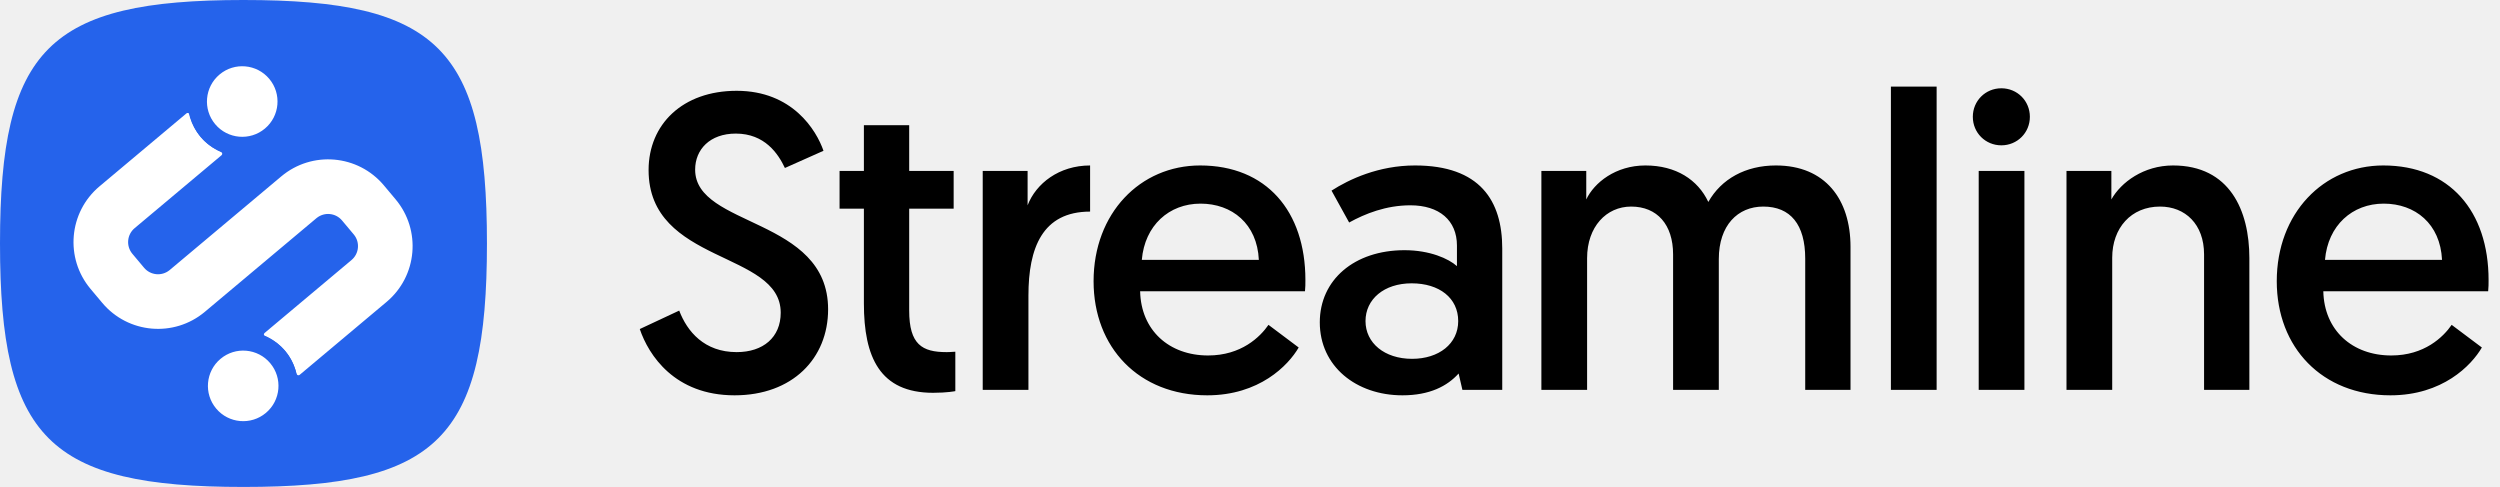
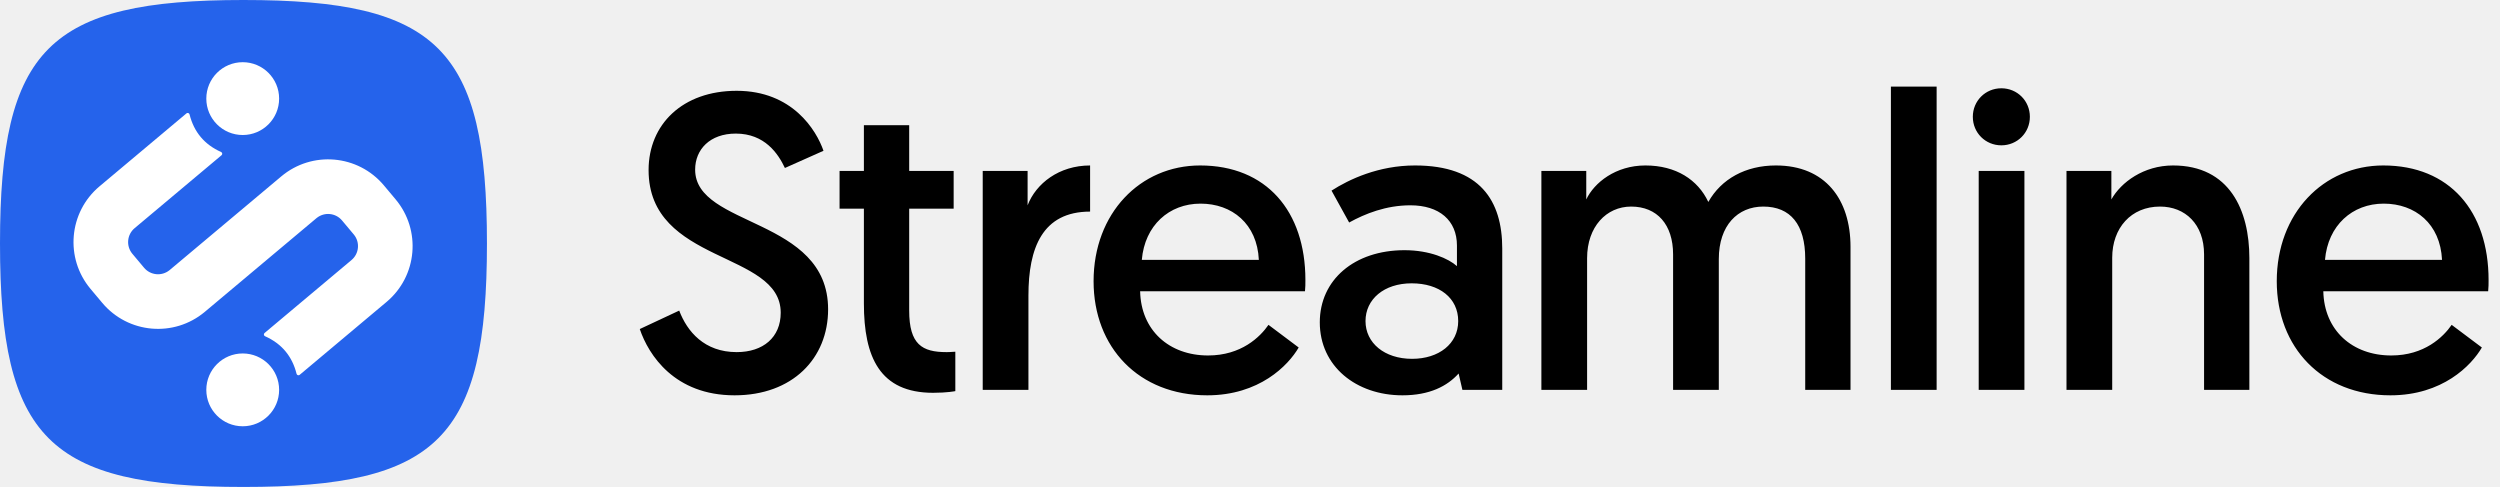
<svg xmlns="http://www.w3.org/2000/svg" width="1648" height="321" viewBox="0 0 1648 321">
  <g fill="none" fill-rule="evenodd">
    <path d="M484.231,260.594 C522.388,260.594 545.89,236.263 545.89,203.912 C545.89,143.082 458.24,149.995 458.24,111.838 C458.24,98.566 467.917,88.059 485.06,88.059 C504.139,88.059 512.987,101.331 517.411,110.732 L542.849,99.395 C538.148,85.847 522.388,59.856 485.613,59.856 C449.945,59.856 427.548,81.976 427.548,112.114 C427.548,174.327 514.646,165.202 514.646,206.124 C514.646,222.438 503.033,232.115 485.613,232.115 C464.323,232.115 452.986,218.567 447.733,204.742 L421.742,216.908 C427.548,234.051 444.691,260.594 484.231,260.594 Z M615.098,258.935 C624.499,258.935 629.753,257.829 629.753,257.829 L629.753,231.839 C629.753,231.839 629.643,231.848 629.449,231.863 L629.227,231.879 C628.524,231.932 627.207,232.022 625.843,232.074 L625.361,232.091 C624.879,232.106 624.399,232.115 623.946,232.115 C607.909,232.115 599.338,227.138 599.338,204.742 L599.338,137.552 L628.647,137.552 L628.647,112.667 L599.338,112.667 L599.338,82.529 L569.476,82.529 L569.476,112.667 L553.439,112.667 L553.439,137.552 L569.476,137.552 L569.476,200.041 C569.476,235.433 579.983,258.935 615.098,258.935 Z M677.947,257 L677.947,194.788 C677.947,163.543 687.071,139.488 718.592,139.488 L718.592,109.073 C698.131,109.073 682.924,120.962 677.394,135.34 L677.394,112.667 L647.808,112.667 L647.808,257 L677.947,257 Z M795.819,260.594 C830.105,260.594 849.183,240.963 856.096,229.074 L836.188,214.143 C830.658,222.161 818.215,234.327 796.372,234.327 C770.657,234.327 752.132,217.737 751.579,192.023 L860.243,192.023 C860.52,189.534 860.52,187.046 860.52,184.557 C860.52,139.211 834.805,109.073 791.118,109.073 C751.579,109.073 720.887,140.594 720.887,185.387 C720.887,229.074 750.749,260.594 795.819,260.594 Z M829.828,171.285 L752.685,171.285 C754.62,148.612 770.657,134.234 791.395,134.234 C812.132,134.234 828.722,147.506 829.828,171.285 Z M924.474,260.594 C942.447,260.594 954.06,254.512 961.525,246.217 L964.014,257 L990.281,257 L990.281,163.82 C990.281,132.299 975.627,109.073 932.769,109.073 C908.714,109.073 889.359,118.197 877.746,125.663 L889.359,146.677 C899.866,140.87 913.691,135.34 929.728,135.34 C948.806,135.34 960.419,145.294 960.419,161.884 L960.419,175.433 C954.889,170.456 942.447,164.926 925.857,164.926 C892.677,164.926 870.004,184.557 870.004,212.484 C870.004,241.516 894.059,260.594 924.474,260.594 Z M930.834,236.539 C912.585,236.539 900.142,226.032 900.142,211.654 C900.142,197.276 912.308,186.769 930.557,186.769 C948.806,186.769 961.249,196.447 961.249,211.654 C961.249,226.585 948.53,236.539 930.834,236.539 Z M1046.217,257 L1046.217,170.179 C1046.217,149.442 1058.936,136.17 1075.25,136.17 C1092.393,136.17 1102.9,148.059 1102.9,167.691 L1102.9,257 L1133.038,257 L1133.038,170.732 C1133.038,148.612 1145.481,136.17 1162.347,136.17 C1180.32,136.17 1189.997,148.059 1189.997,170.456 L1189.997,257 L1219.859,257 L1219.859,162.714 C1219.859,131.469 1203.269,109.073 1170.642,109.073 C1150.734,109.073 1134.697,117.921 1126.126,133.128 C1119.213,118.474 1104.835,109.073 1084.651,109.073 C1065.019,109.073 1050.918,120.409 1045.664,131.469 L1045.664,112.667 L1045.664,112.667 L1016.079,112.667 L1016.079,257 L1046.217,257 Z M1276.625,257 L1276.625,57.091 L1246.486,57.091 L1246.486,257 L1276.625,257 Z M1319.289,95.801 C1329.796,95.801 1338.091,87.506 1338.091,76.999 C1338.091,66.492 1329.796,58.197 1319.289,58.197 C1308.782,58.197 1300.487,66.492 1300.487,76.999 C1300.487,87.506 1308.782,95.801 1319.289,95.801 Z M1334.496,257 L1334.496,112.667 L1304.358,112.667 L1304.358,257 L1334.496,257 Z M1392.368,257 L1392.368,169.903 C1392.368,150.271 1404.81,136.17 1423.889,136.17 C1440.479,136.17 1452.921,147.783 1452.921,167.691 L1452.921,257 L1482.783,257 L1482.783,170.179 C1482.783,138.658 1469.788,109.073 1432.46,109.073 C1413.105,109.073 1398.174,120.133 1391.815,131.469 L1391.815,112.667 L1362.229,112.667 L1362.229,257 L1392.368,257 Z M1575.77,260.594 C1610.056,260.594 1629.135,240.963 1636.047,229.074 L1616.139,214.143 C1610.609,222.161 1598.167,234.327 1576.323,234.327 C1550.609,234.327 1532.083,217.737 1531.53,192.023 L1640.195,192.023 C1640.471,189.534 1640.471,187.046 1640.471,184.557 C1640.471,139.211 1614.757,109.073 1571.07,109.073 C1531.53,109.073 1500.839,140.594 1500.839,185.387 C1500.839,229.074 1530.701,260.594 1575.77,260.594 Z M1609.78,171.285 L1532.636,171.285 C1534.572,148.612 1550.609,134.234 1571.346,134.234 C1592.084,134.234 1608.674,147.506 1609.78,171.285 Z" fill="#000" fill-rule="nonzero" />
    <path d="M160.5,0 C32.087,0 0,32.087 0,160.5 C0,288.913 32.087,321 160.5,321 C288.913,321 321,288.913 321,160.5 C321,32.087 288.913,0 160.5,0 Z" fill="#2563EB" />
-     <g transform="rotate(-40 200.33 46.407)" fill="#FFF">
-       <path d="M69.212,198.348 C68.509,198.348 67.938,197.778 67.938,197.074 C67.938,196.881 67.982,196.69 68.067,196.517 C70.689,191.127 72,185.738 72,180.348 C72,174.959 70.689,169.569 68.067,164.179 C67.759,163.547 68.022,162.784 68.655,162.476 C68.828,162.392 69.019,162.348 69.212,162.348 L144,162.348 C150.549,162.348 155.872,157.103 155.998,150.584 L156,150.348 L156,138.348 C156,131.8 150.755,126.476 144.236,126.35 L144,126.348 L48,126.348 C21.49,126.348 -7.81597009e-13,104.858 -7.81597009e-13,78.348 L-7.67386155e-13,66.348 C-7.67386155e-13,39.838 21.49,18.348 48,18.348 L122.788,18.348 C123.491,18.348 124.062,18.918 124.062,19.622 C124.062,19.815 124.018,20.006 123.933,20.179 C121.311,25.569 120,30.959 120,36.348 C120,41.738 121.311,47.127 123.933,52.517 C124.241,53.149 123.978,53.912 123.345,54.22 C123.172,54.304 122.981,54.348 122.788,54.348 L48,54.348 C41.451,54.348 36.128,59.594 36.002,66.112 L36,66.348 L36,78.348 C36,84.897 41.245,90.22 47.764,90.346 L48,90.348 L144,90.348 C170.51,90.348 192,111.838 192,138.348 L192,150.348 C192,176.858 170.51,198.348 144,198.348 L69.212,198.348 Z" />
-       <circle stroke="#2563EB" stroke-width="12.74" cx="156" cy="36" r="29.63" />
-       <circle stroke="#2563EB" stroke-width="12.74" cx="36" cy="180" r="29.63" />
+     <g transform="translate(64 65)" fill="#FFF">
+       <path d="M69.212,180 C68.509,180 67.938,179.43 67.938,178.726 C67.938,178.533 67.982,178.342 68.067,178.169 C70.689,172.779 72,167.39 72,162 C72,156.61 70.689,151.221 68.067,145.831 C67.759,145.199 68.022,144.436 68.655,144.128 C68.828,144.044 69.019,144 69.212,144 L96,144 L96,143.999 L144,144 C150.549,144 155.872,138.755 155.998,132.236 L156,132 L156,120 C156,113.451 150.755,108.128 144.236,108.002 L144,108 L96,107.999 L96,108.001 L48,108 C21.49,108 -1.90425453e-12,86.51 -1.90425453e-12,60 L-1.89004368e-12,48 C-1.89004368e-12,21.49 21.49,-5.40012479e-13 48,-5.25801624e-13 L96,-9.66338121e-13 L96,36.001 L48,36 C41.451,36 36.128,41.245 36.002,47.764 L36,48 L36,60 C36,66.549 41.245,71.872 47.764,71.998 L48,72 L96,72.001 L144,72 C170.51,72 192,93.49 192,120 L192,132 C192,158.51 170.51,180 144,180 L69.212,180 Z M122.788,4.2845727e-12 C123.491,2.15873181e-05 124.062,0.57 124.062,1.274 C124.062,1.467 124.018,1.658 123.933,1.831 C121.311,7.221 120,12.61 120,18 C120,23.39 121.311,28.779 123.933,34.169 C124.241,34.801 123.978,35.564 123.345,35.872 C123.172,35.956 122.981,36 122.788,36 L96,36 L96,4.2845727e-12 L122.788,4.2845727e-12 Z" transform="rotate(-40 104.242 92.652)" />
+       <circle cx="96" r="24" />
+       <circle cx="96" cy="192" r="24" />
    </g>
  </g>
</svg>
